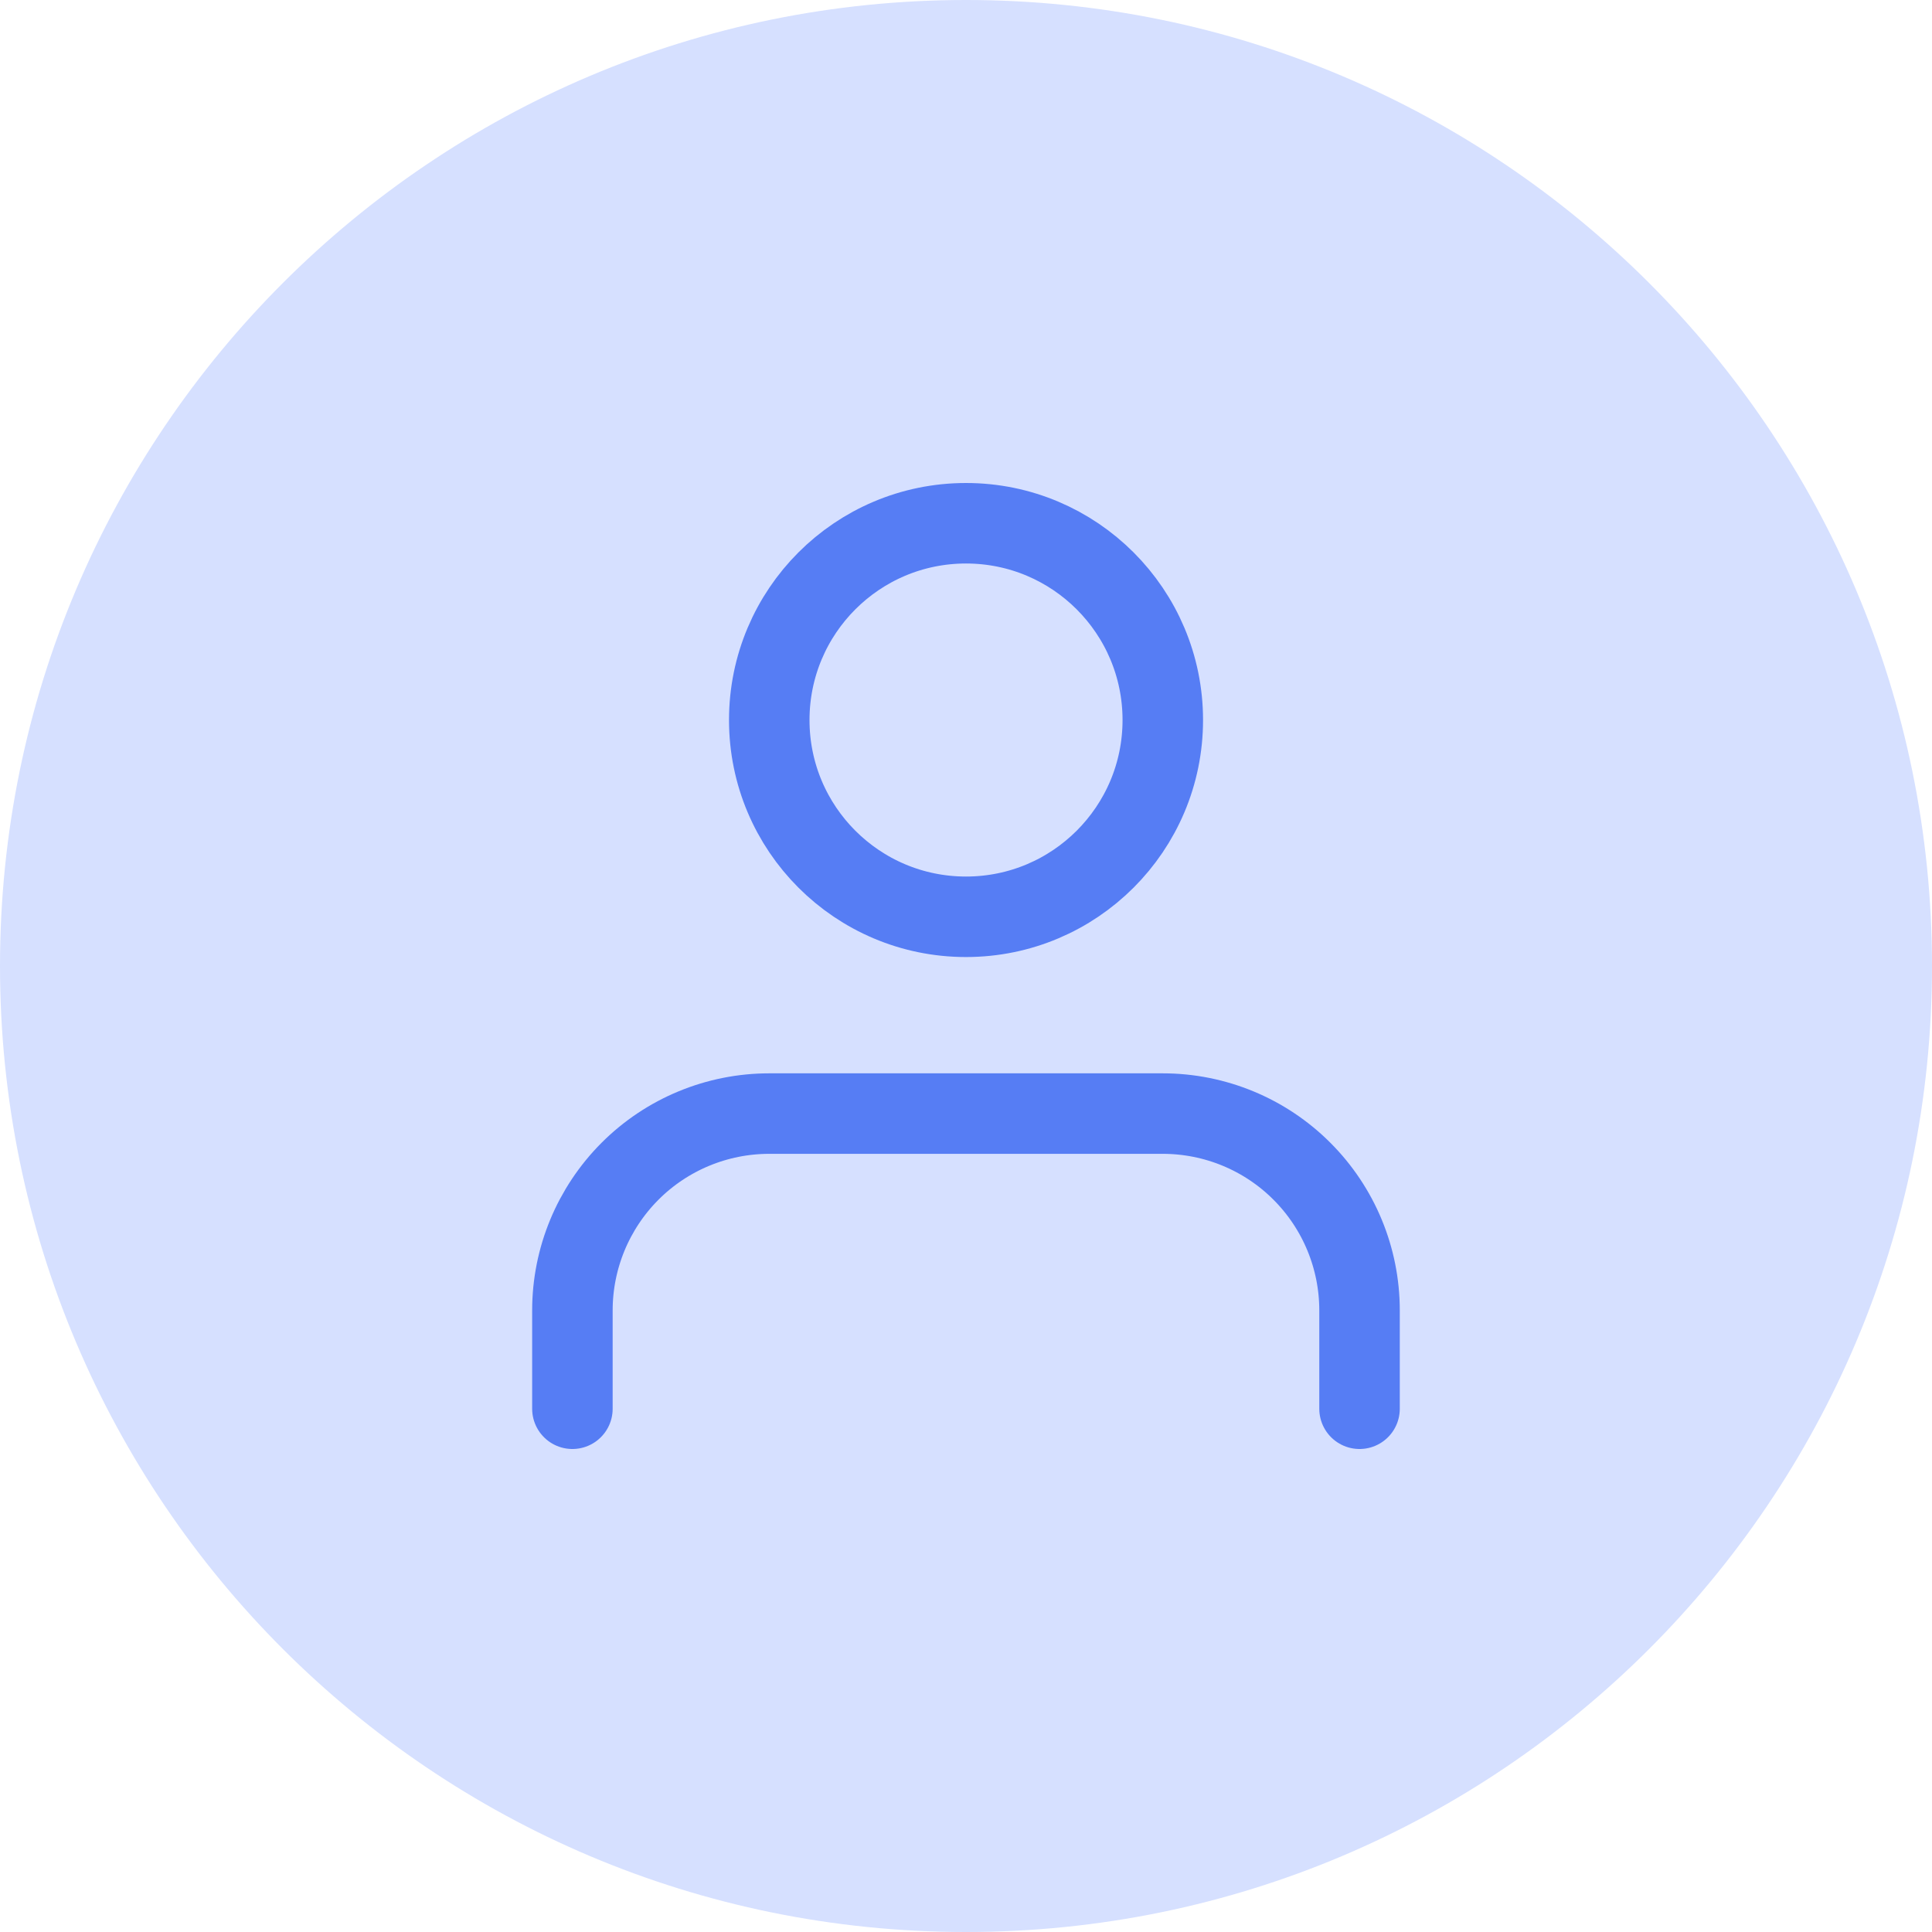
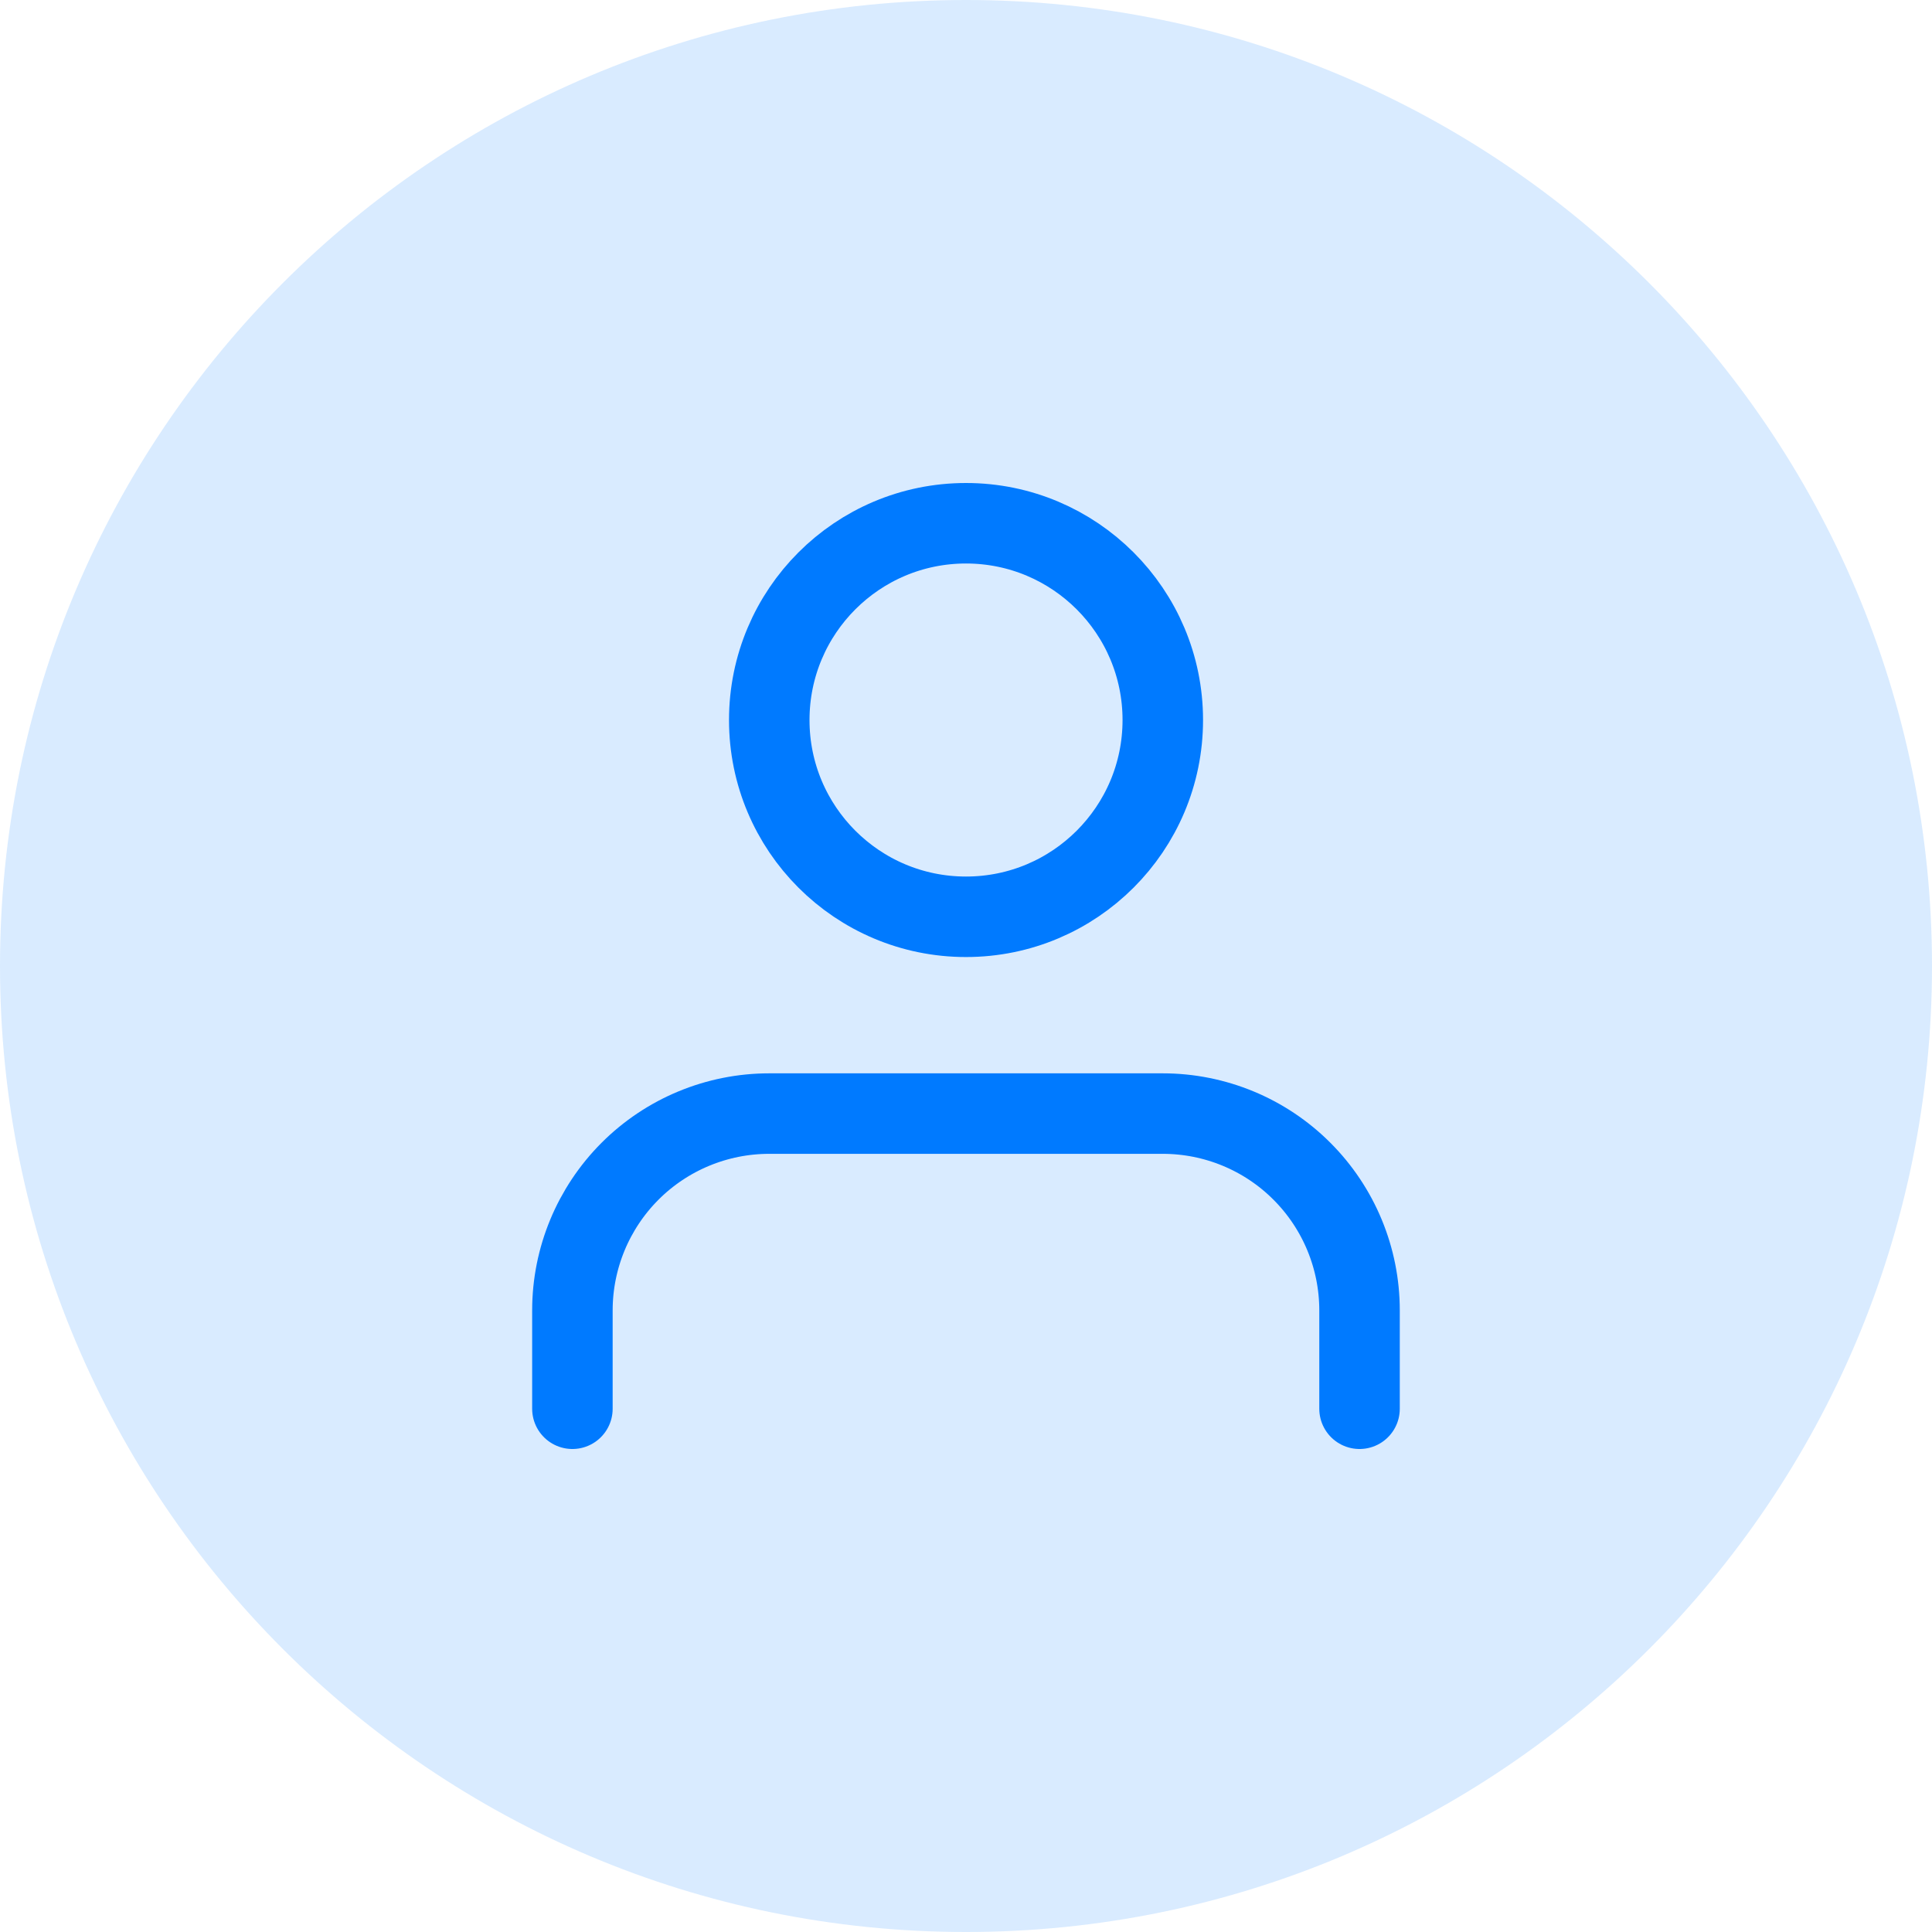
<svg xmlns="http://www.w3.org/2000/svg" width="36" height="36" viewBox="0 0 36 36" fill="none">
-   <circle cx="18" cy="18" r="18" fill="#D6E0FF" />
-   <path d="M25.333 26.25V24.417C25.333 23.444 24.947 22.512 24.259 21.824C23.572 21.136 22.639 20.75 21.666 20.75H14.333C13.361 20.75 12.428 21.136 11.74 21.824C11.053 22.512 10.666 23.444 10.666 24.417V26.25" stroke="#567DF4" stroke-width="1.5" stroke-linecap="round" stroke-linejoin="round" />
-   <path d="M18 17.083C20.025 17.083 21.667 15.442 21.667 13.417C21.667 11.392 20.025 9.75 18 9.75C15.975 9.75 14.334 11.392 14.334 13.417C14.334 15.442 15.975 17.083 18 17.083Z" stroke="#567DF4" stroke-width="1.5" stroke-linecap="round" stroke-linejoin="round" />
+   <circle cx="18" cy="18" r="18" fill="#007AFF" fill-opacity="0.15" />
+   <path d="M25.333 26.25V24.417C25.333 23.444 24.947 22.512 24.259 21.824C23.572 21.136 22.639 20.75 21.666 20.75H14.333C13.361 20.75 12.428 21.136 11.74 21.824C11.053 22.512 10.666 23.444 10.666 24.417V26.25" stroke="#007AFF" stroke-width="1.5" stroke-linecap="round" stroke-linejoin="round" />
+   <path d="M18 17.083C20.025 17.083 21.667 15.442 21.667 13.417C21.667 11.392 20.025 9.75 18 9.75C15.975 9.75 14.334 11.392 14.334 13.417C14.334 15.442 15.975 17.083 18 17.083Z" stroke="#007AFF" stroke-width="1.5" stroke-linecap="round" stroke-linejoin="round" />
</svg>
